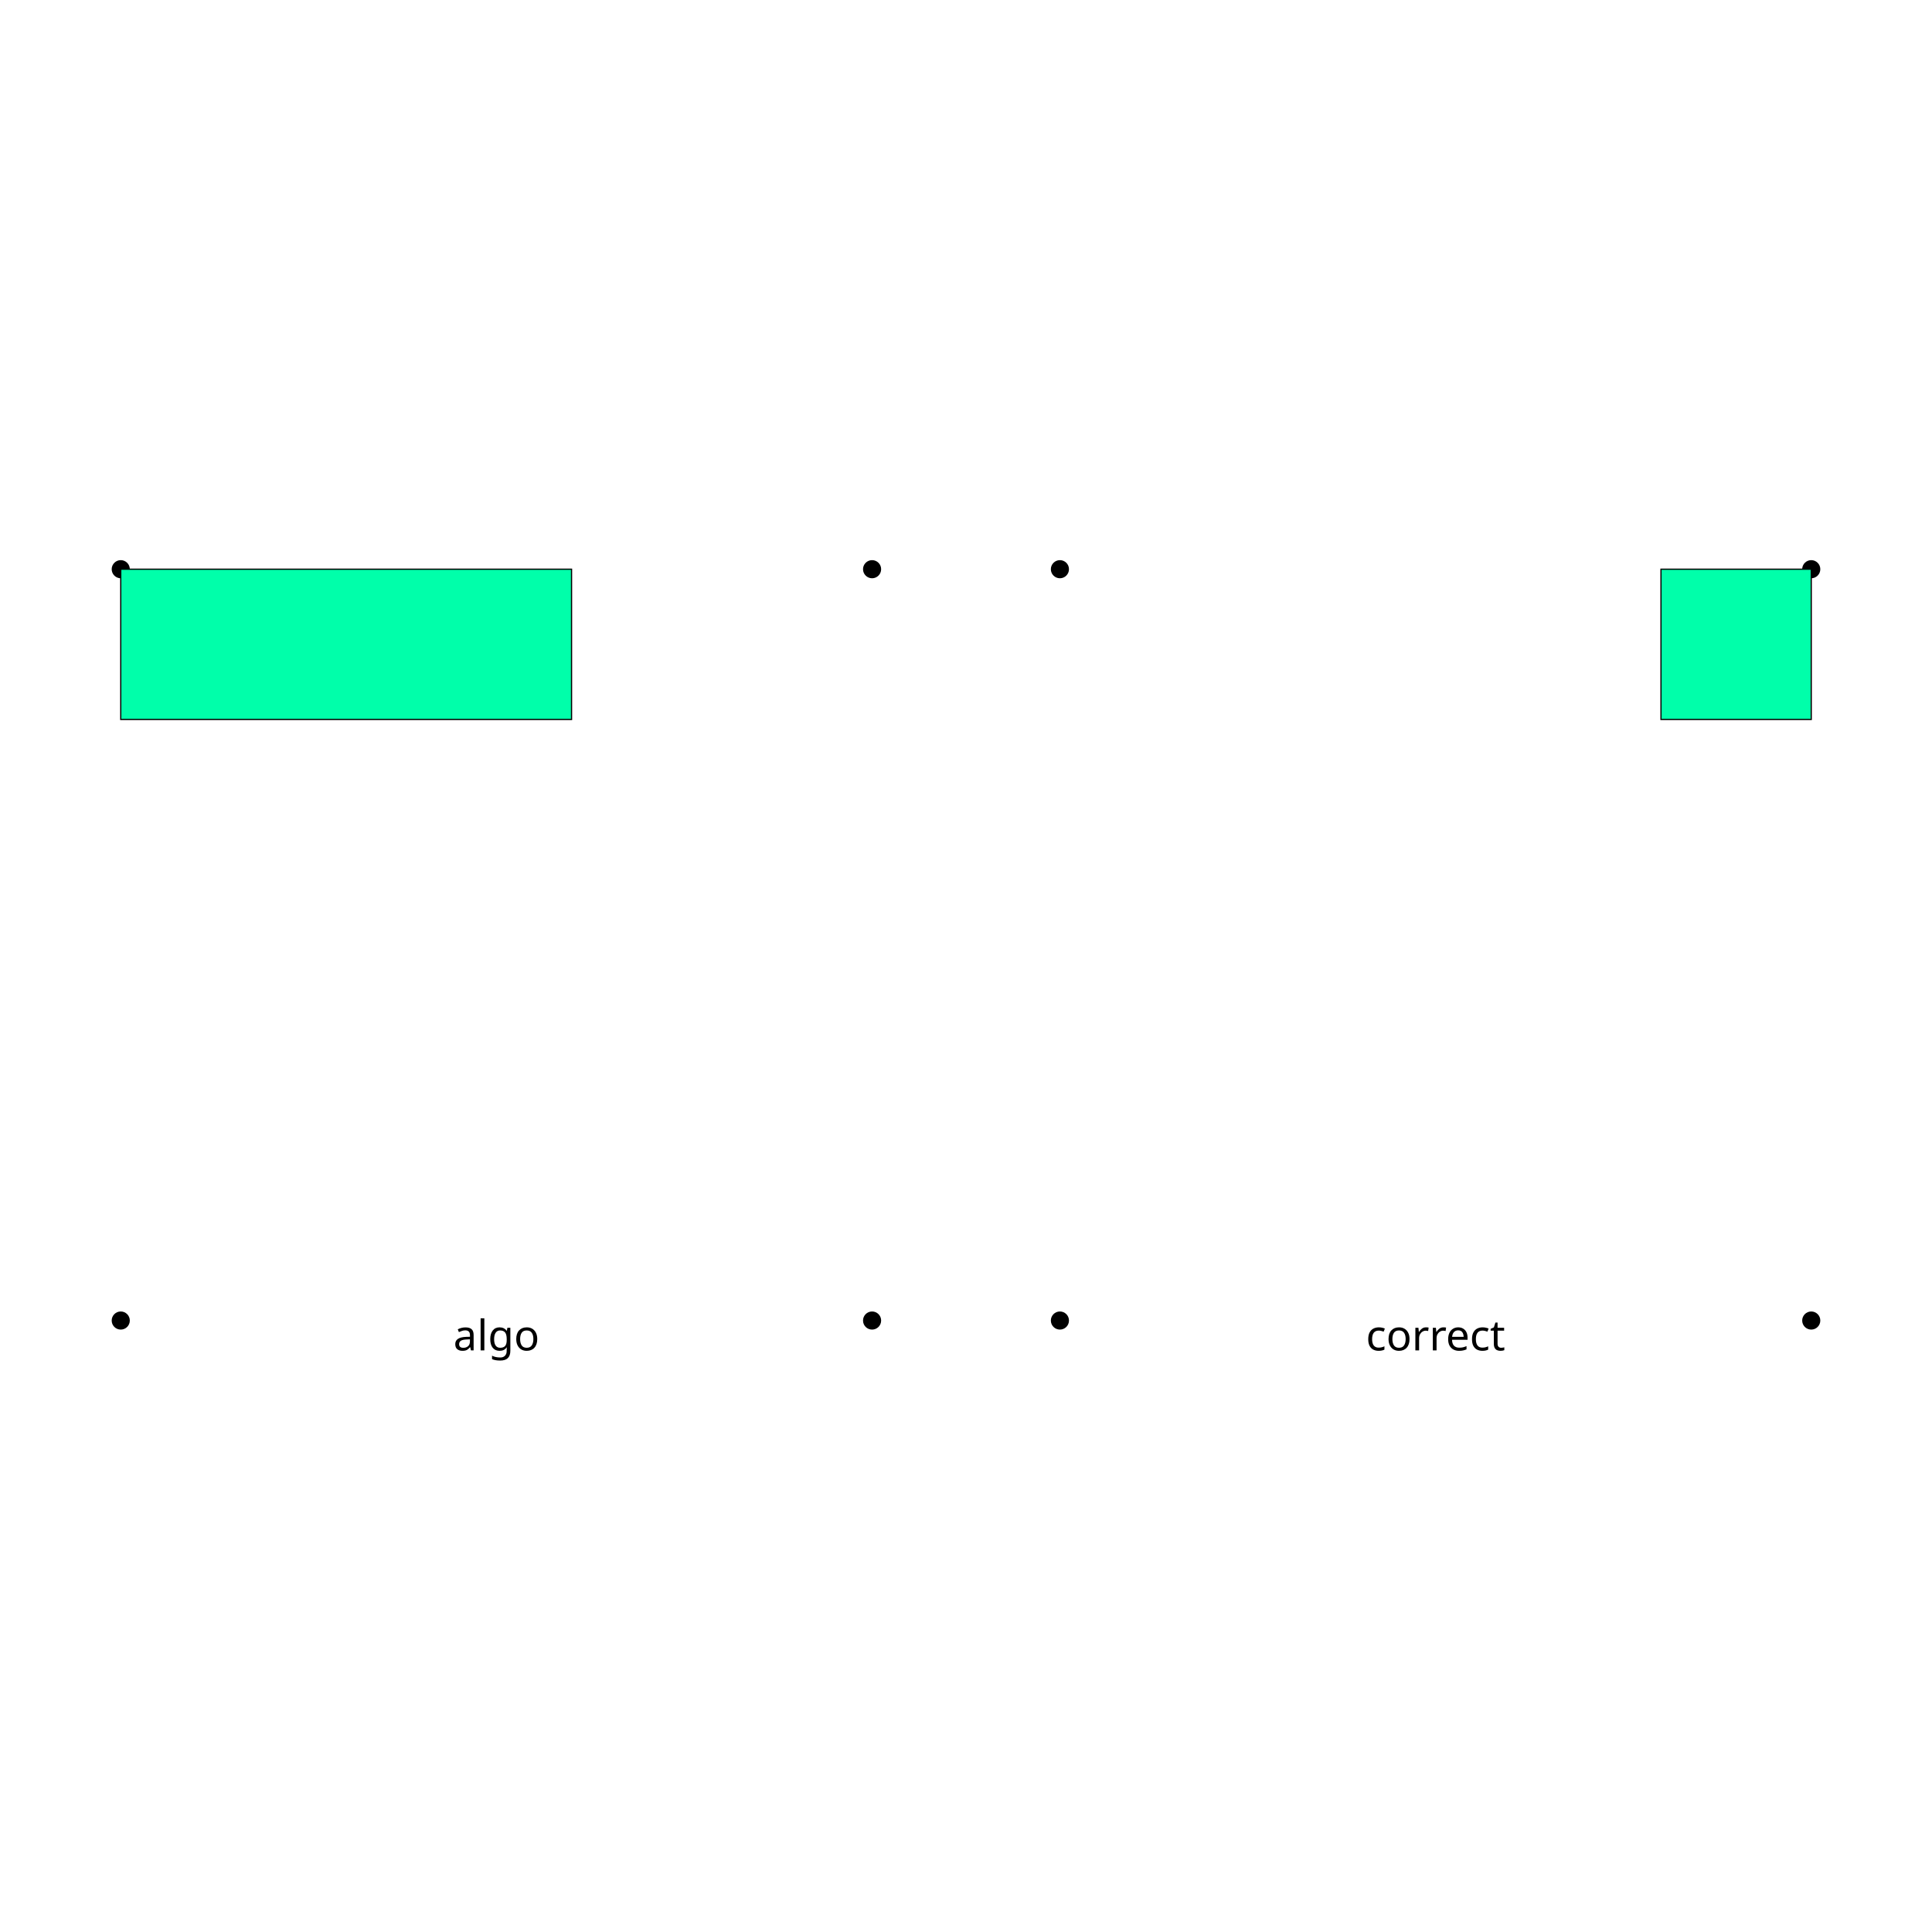
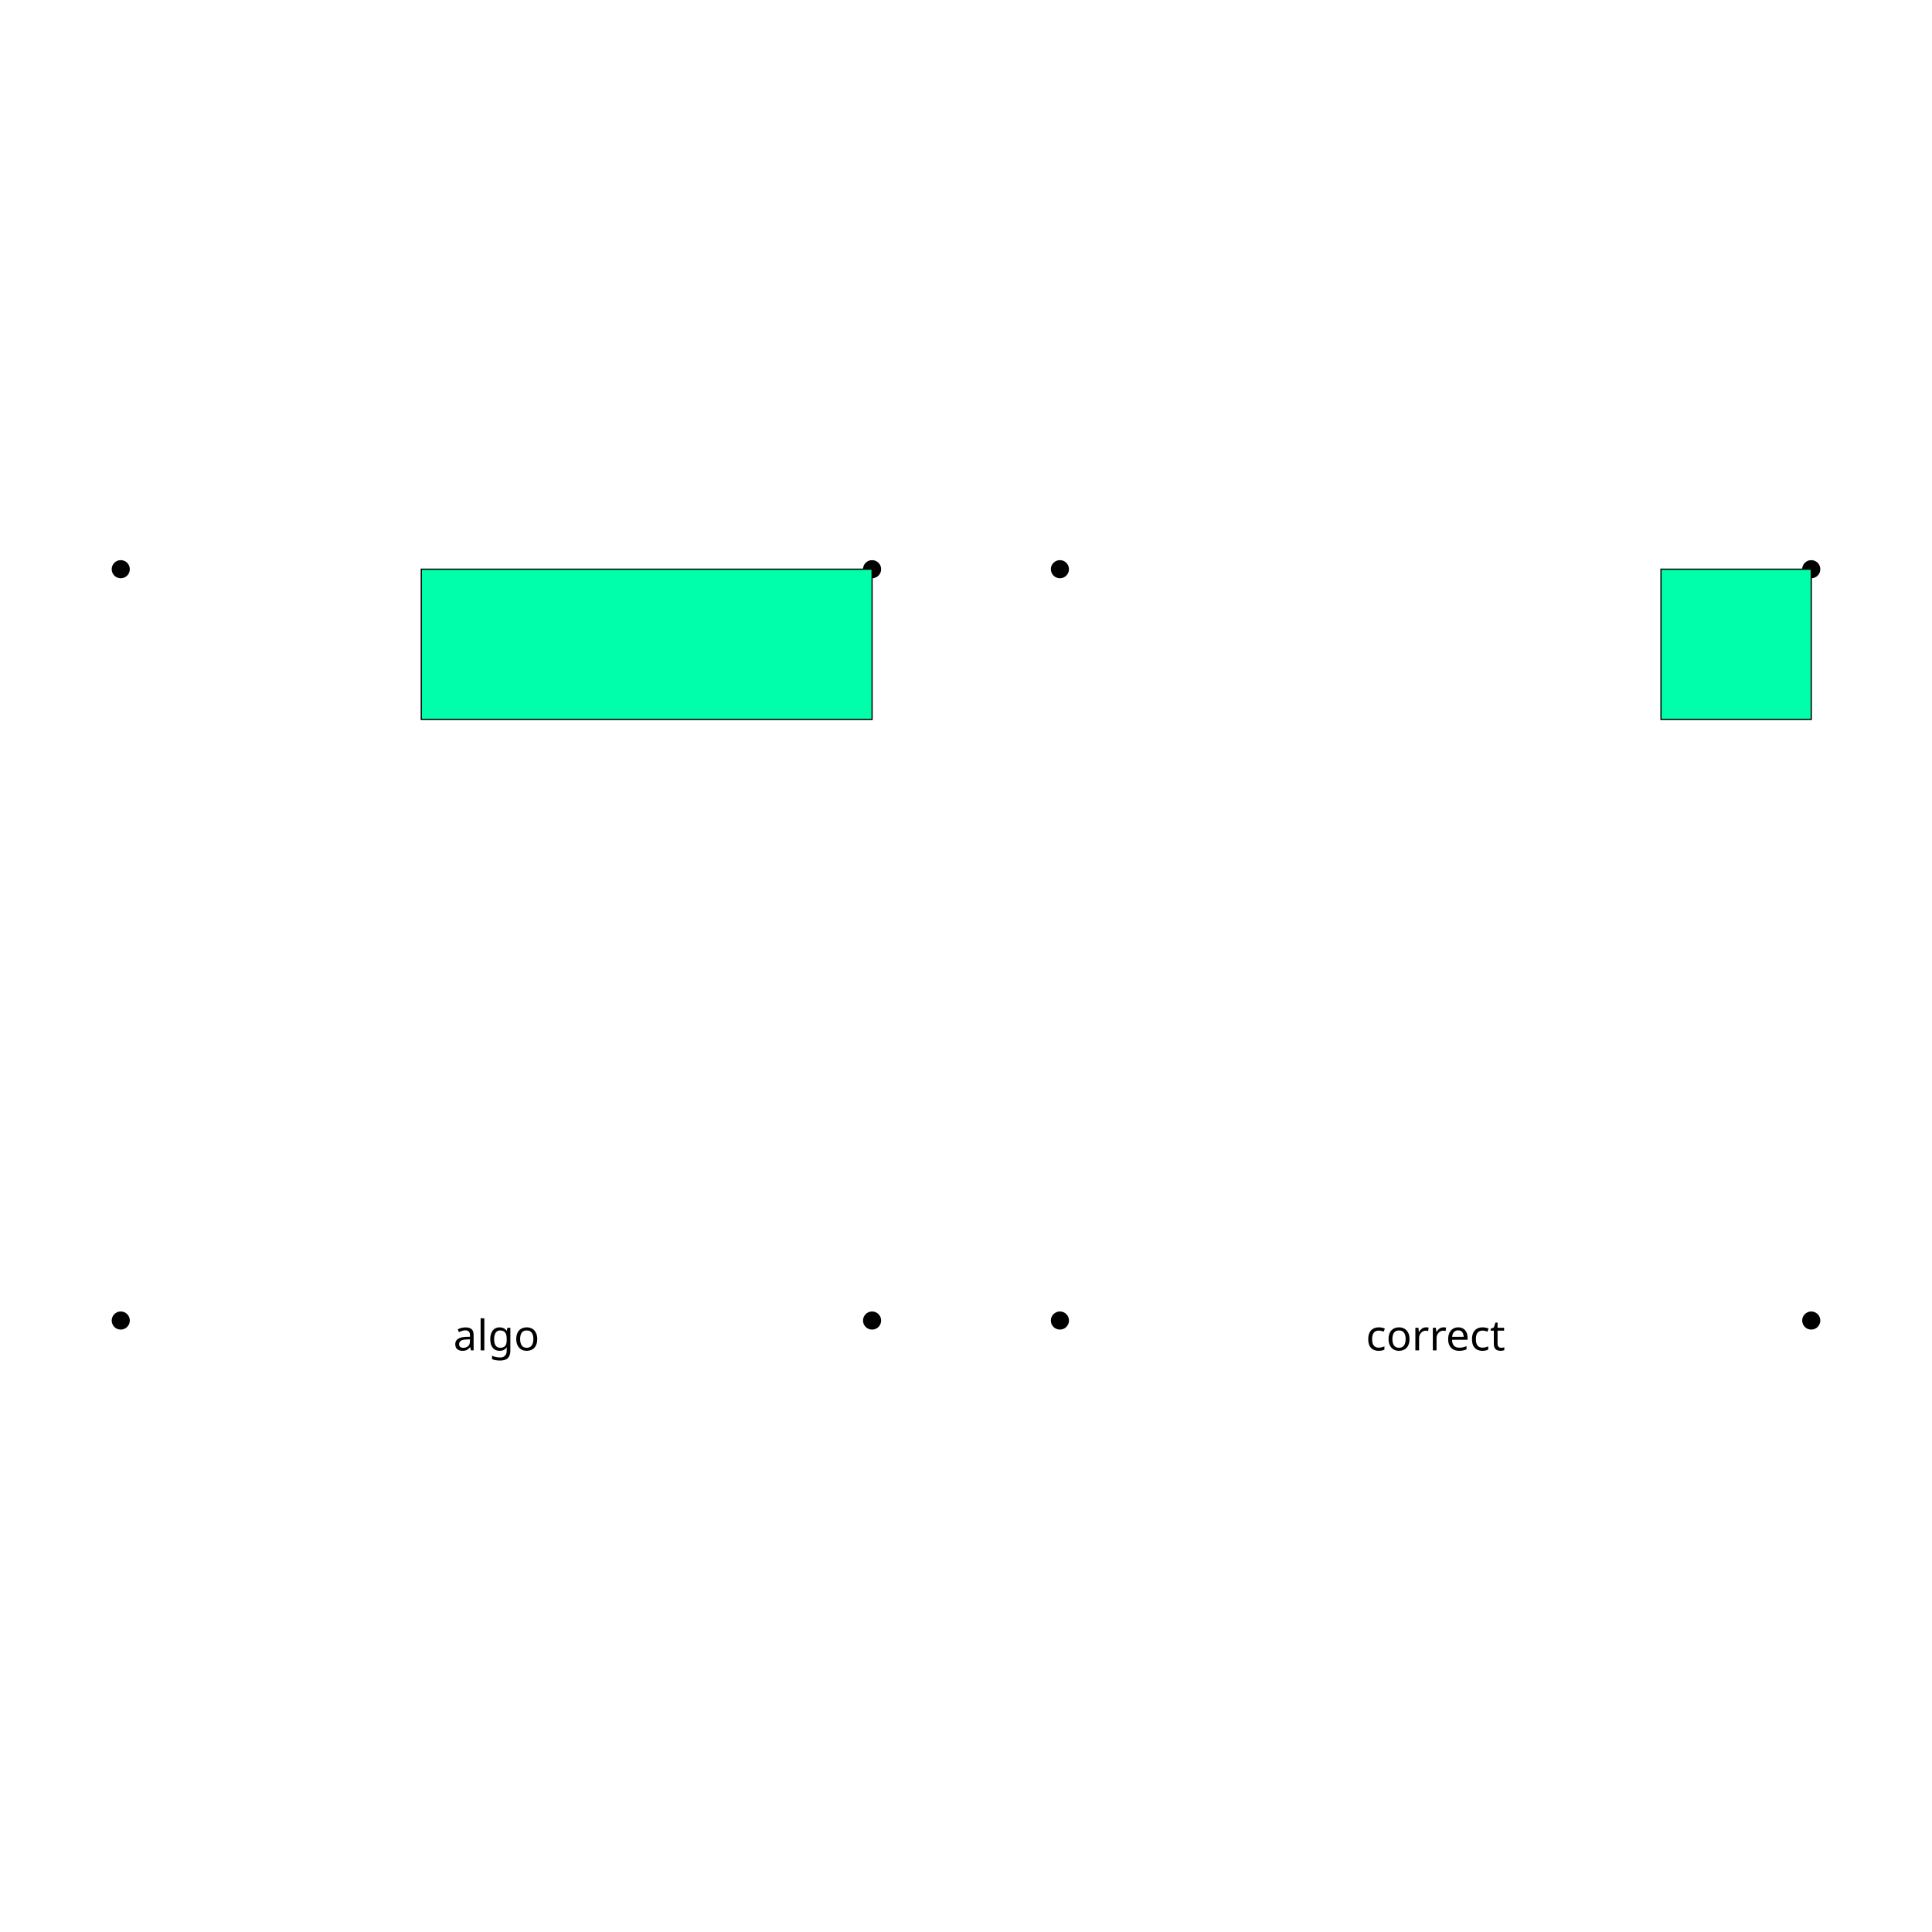
<svg xmlns="http://www.w3.org/2000/svg" width="640" height="640" viewBox="0 0 640 640">
  <rect width="100%" height="100%" fill="white" />
  <g>
    <circle data-type="point" data-label="" data-x="0" data-y="0" cx="40" cy="188.556" r="3" fill="black" />
  </g>
  <g>
    <circle data-type="point" data-label="" data-x="100" data-y="0" cx="288.889" cy="188.556" r="3" fill="black" />
  </g>
  <g>
    <circle data-type="point" data-label="" data-x="100" data-y="100" cx="288.889" cy="437.444" r="3" fill="black" />
  </g>
  <g>
    <circle data-type="point" data-label="" data-x="0" data-y="100" cx="40" cy="437.444" r="3" fill="black" />
  </g>
  <g>
    <circle data-type="point" data-label="corner" data-x="125" data-y="0" cx="351.111" cy="188.556" r="3" fill="black" />
  </g>
  <g>
    <circle data-type="point" data-label="corner" data-x="225" data-y="0" cx="600" cy="188.556" r="3" fill="black" />
  </g>
  <g>
    <circle data-type="point" data-label="corner" data-x="225" data-y="100" cx="600" cy="437.444" r="3" fill="black" />
  </g>
  <g>
    <circle data-type="point" data-label="corner" data-x="125" data-y="100" cx="351.111" cy="437.444" r="3" fill="black" />
  </g>
  <g>
-     <rect data-type="rect" data-label="water" data-x="30" data-y="10" x="40" y="188.556" width="149.333" height="49.778" fill="hsl(160deg, 100%, 50%)" stroke="black" stroke-width="0.402" />
+     <rect data-type="rect" data-label="water" data-x="70" data-y="10" x="139.556" y="188.556" width="149.333" height="49.778" fill="hsl(160deg, 100%, 50%)" stroke="black" stroke-width="0.402" />
  </g>
  <g>
    <rect data-type="rect" data-label="water" data-x="215" data-y="10" x="550.222" y="188.556" width="49.778" height="49.778" fill="hsl(160deg, 100%, 50%)" stroke="black" stroke-width="0.402" />
  </g>
  <text data-type="text" data-label="algo" data-x="50" data-y="105.625" x="164.444" y="451.444" fill="black" font-size="14" font-family="sans-serif" text-anchor="middle" dominant-baseline="text-after-edge">algo</text>
  <text data-type="text" data-label="correct" data-x="175" data-y="105.625" x="475.556" y="451.444" fill="black" font-size="14" font-family="sans-serif" text-anchor="middle" dominant-baseline="text-after-edge">correct</text>
  <g id="crosshair" style="display: none">
    <line id="crosshair-h" y1="0" y2="640" stroke="#666" stroke-width="0.5" />
    <line id="crosshair-v" x1="0" x2="640" stroke="#666" stroke-width="0.5" />
    <text id="coordinates" font-family="monospace" font-size="12" fill="#666" />
  </g>
</svg>
